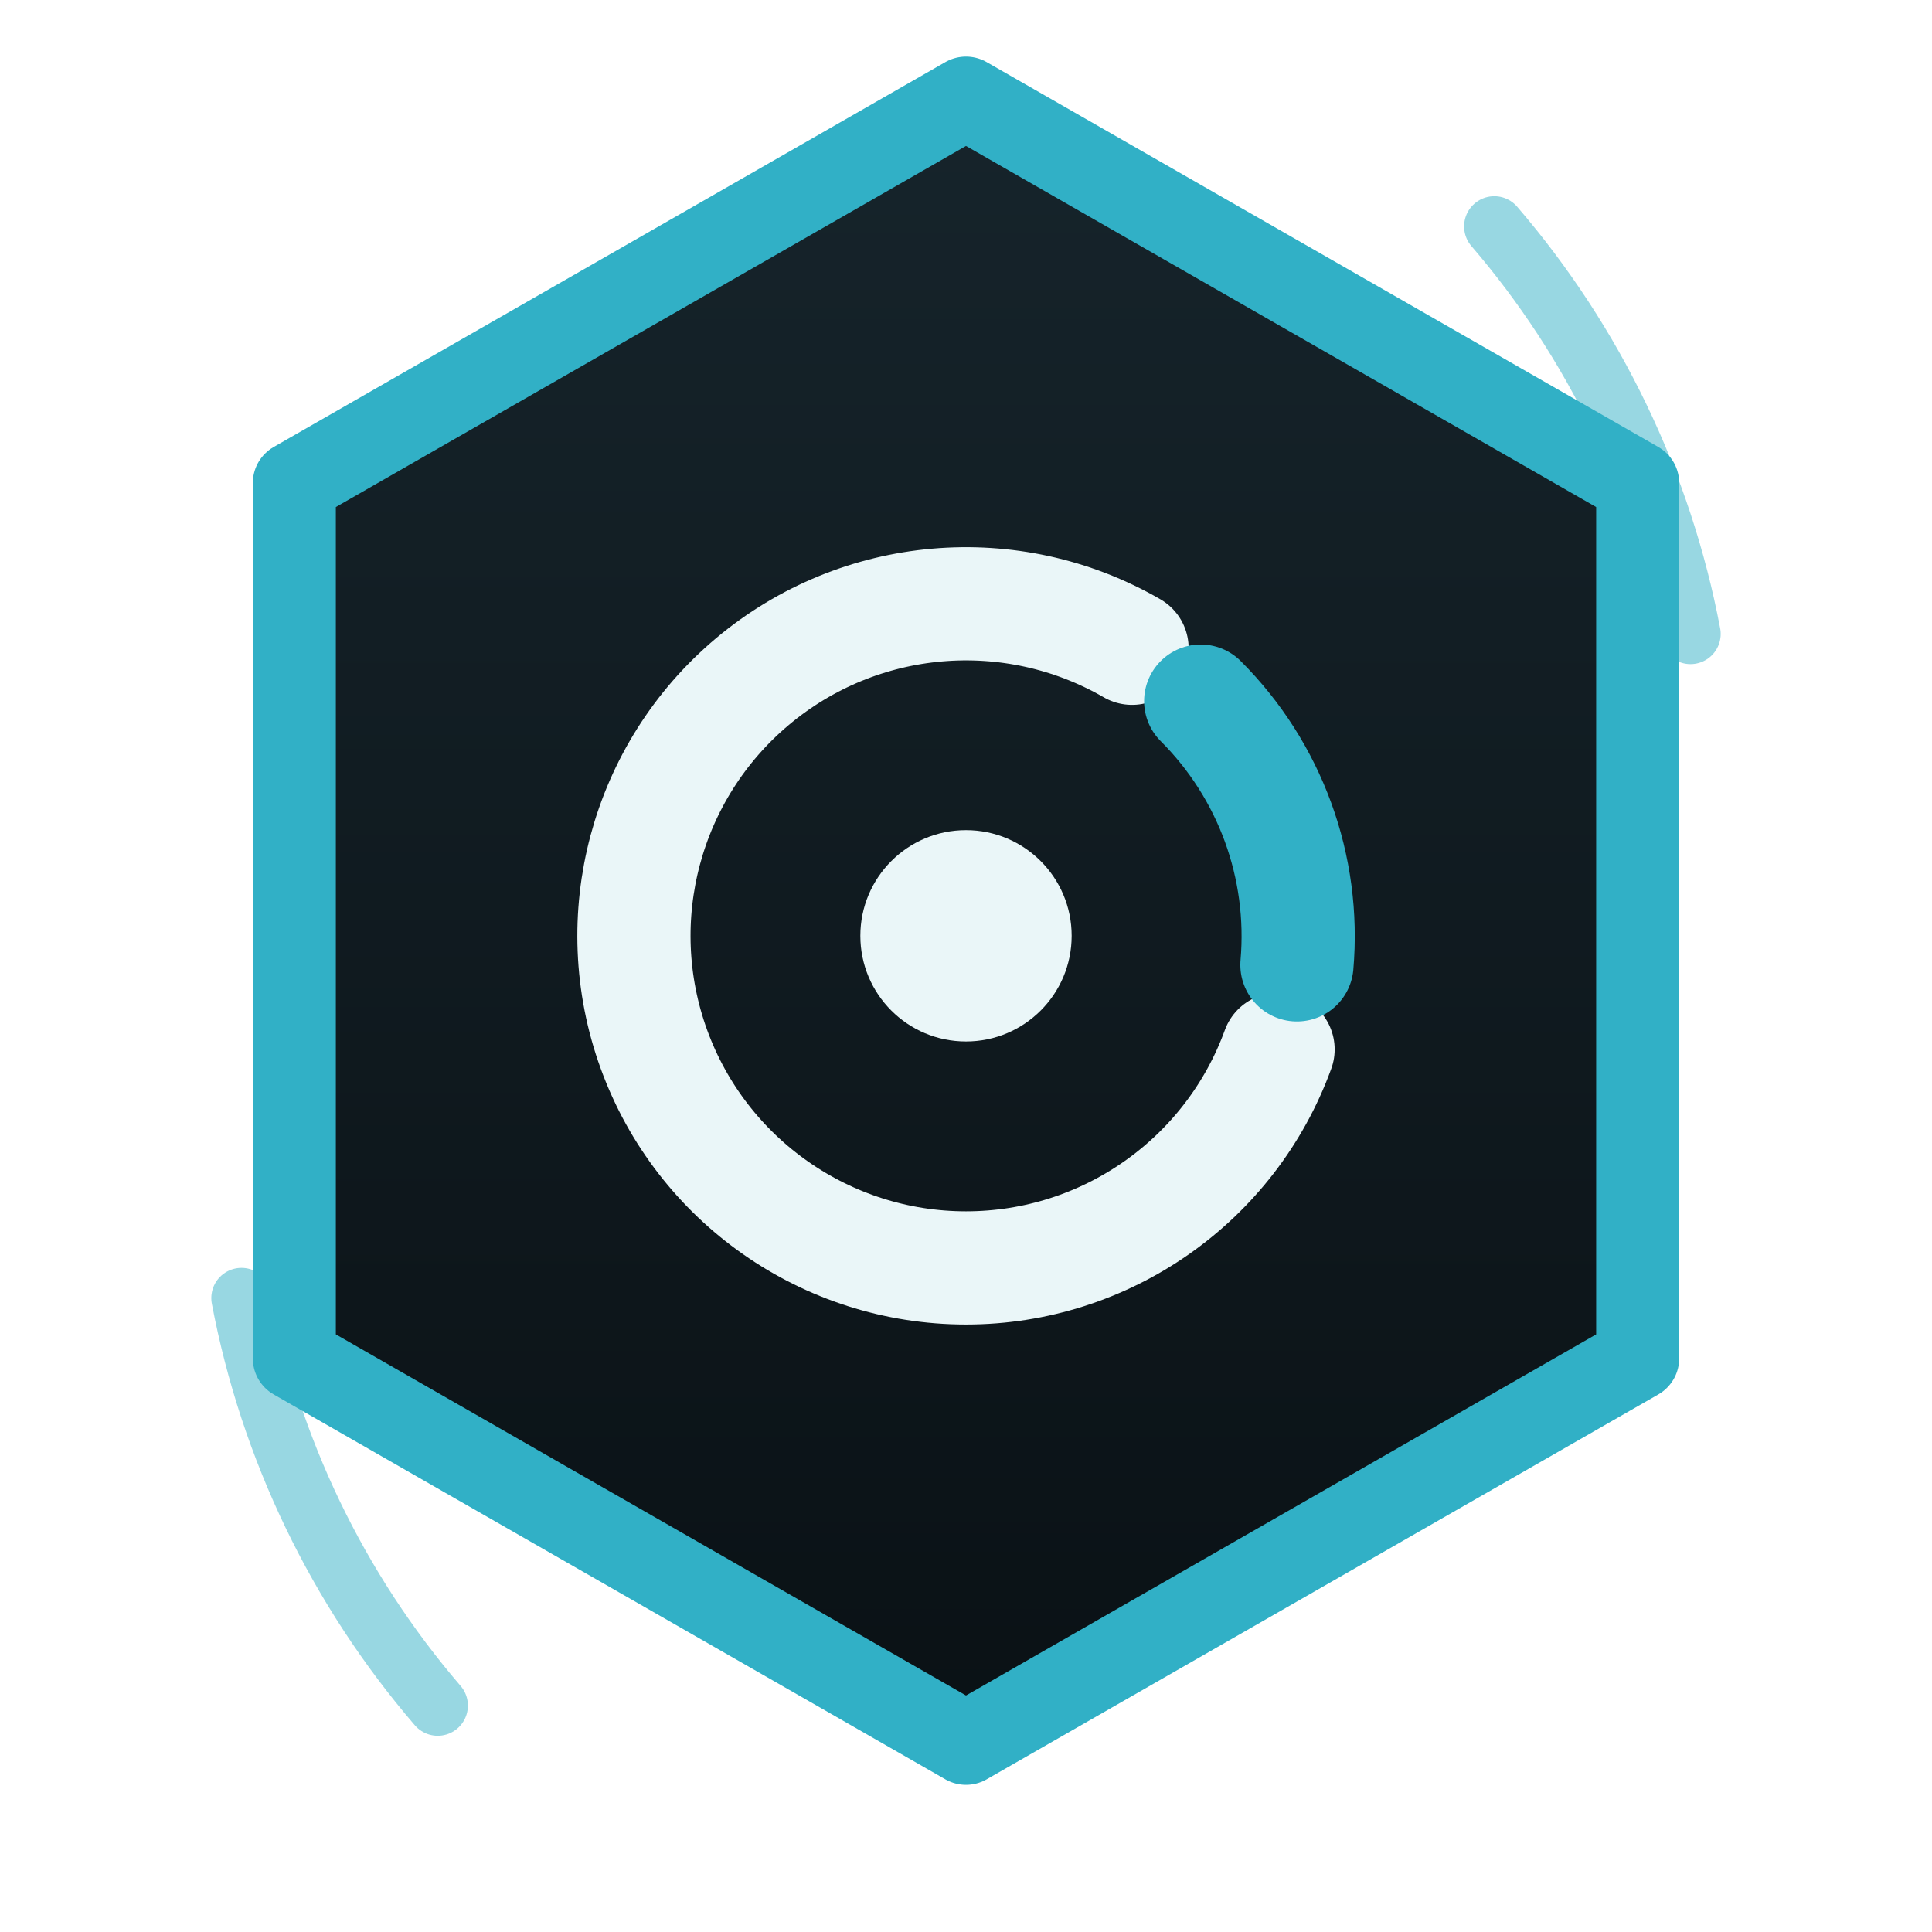
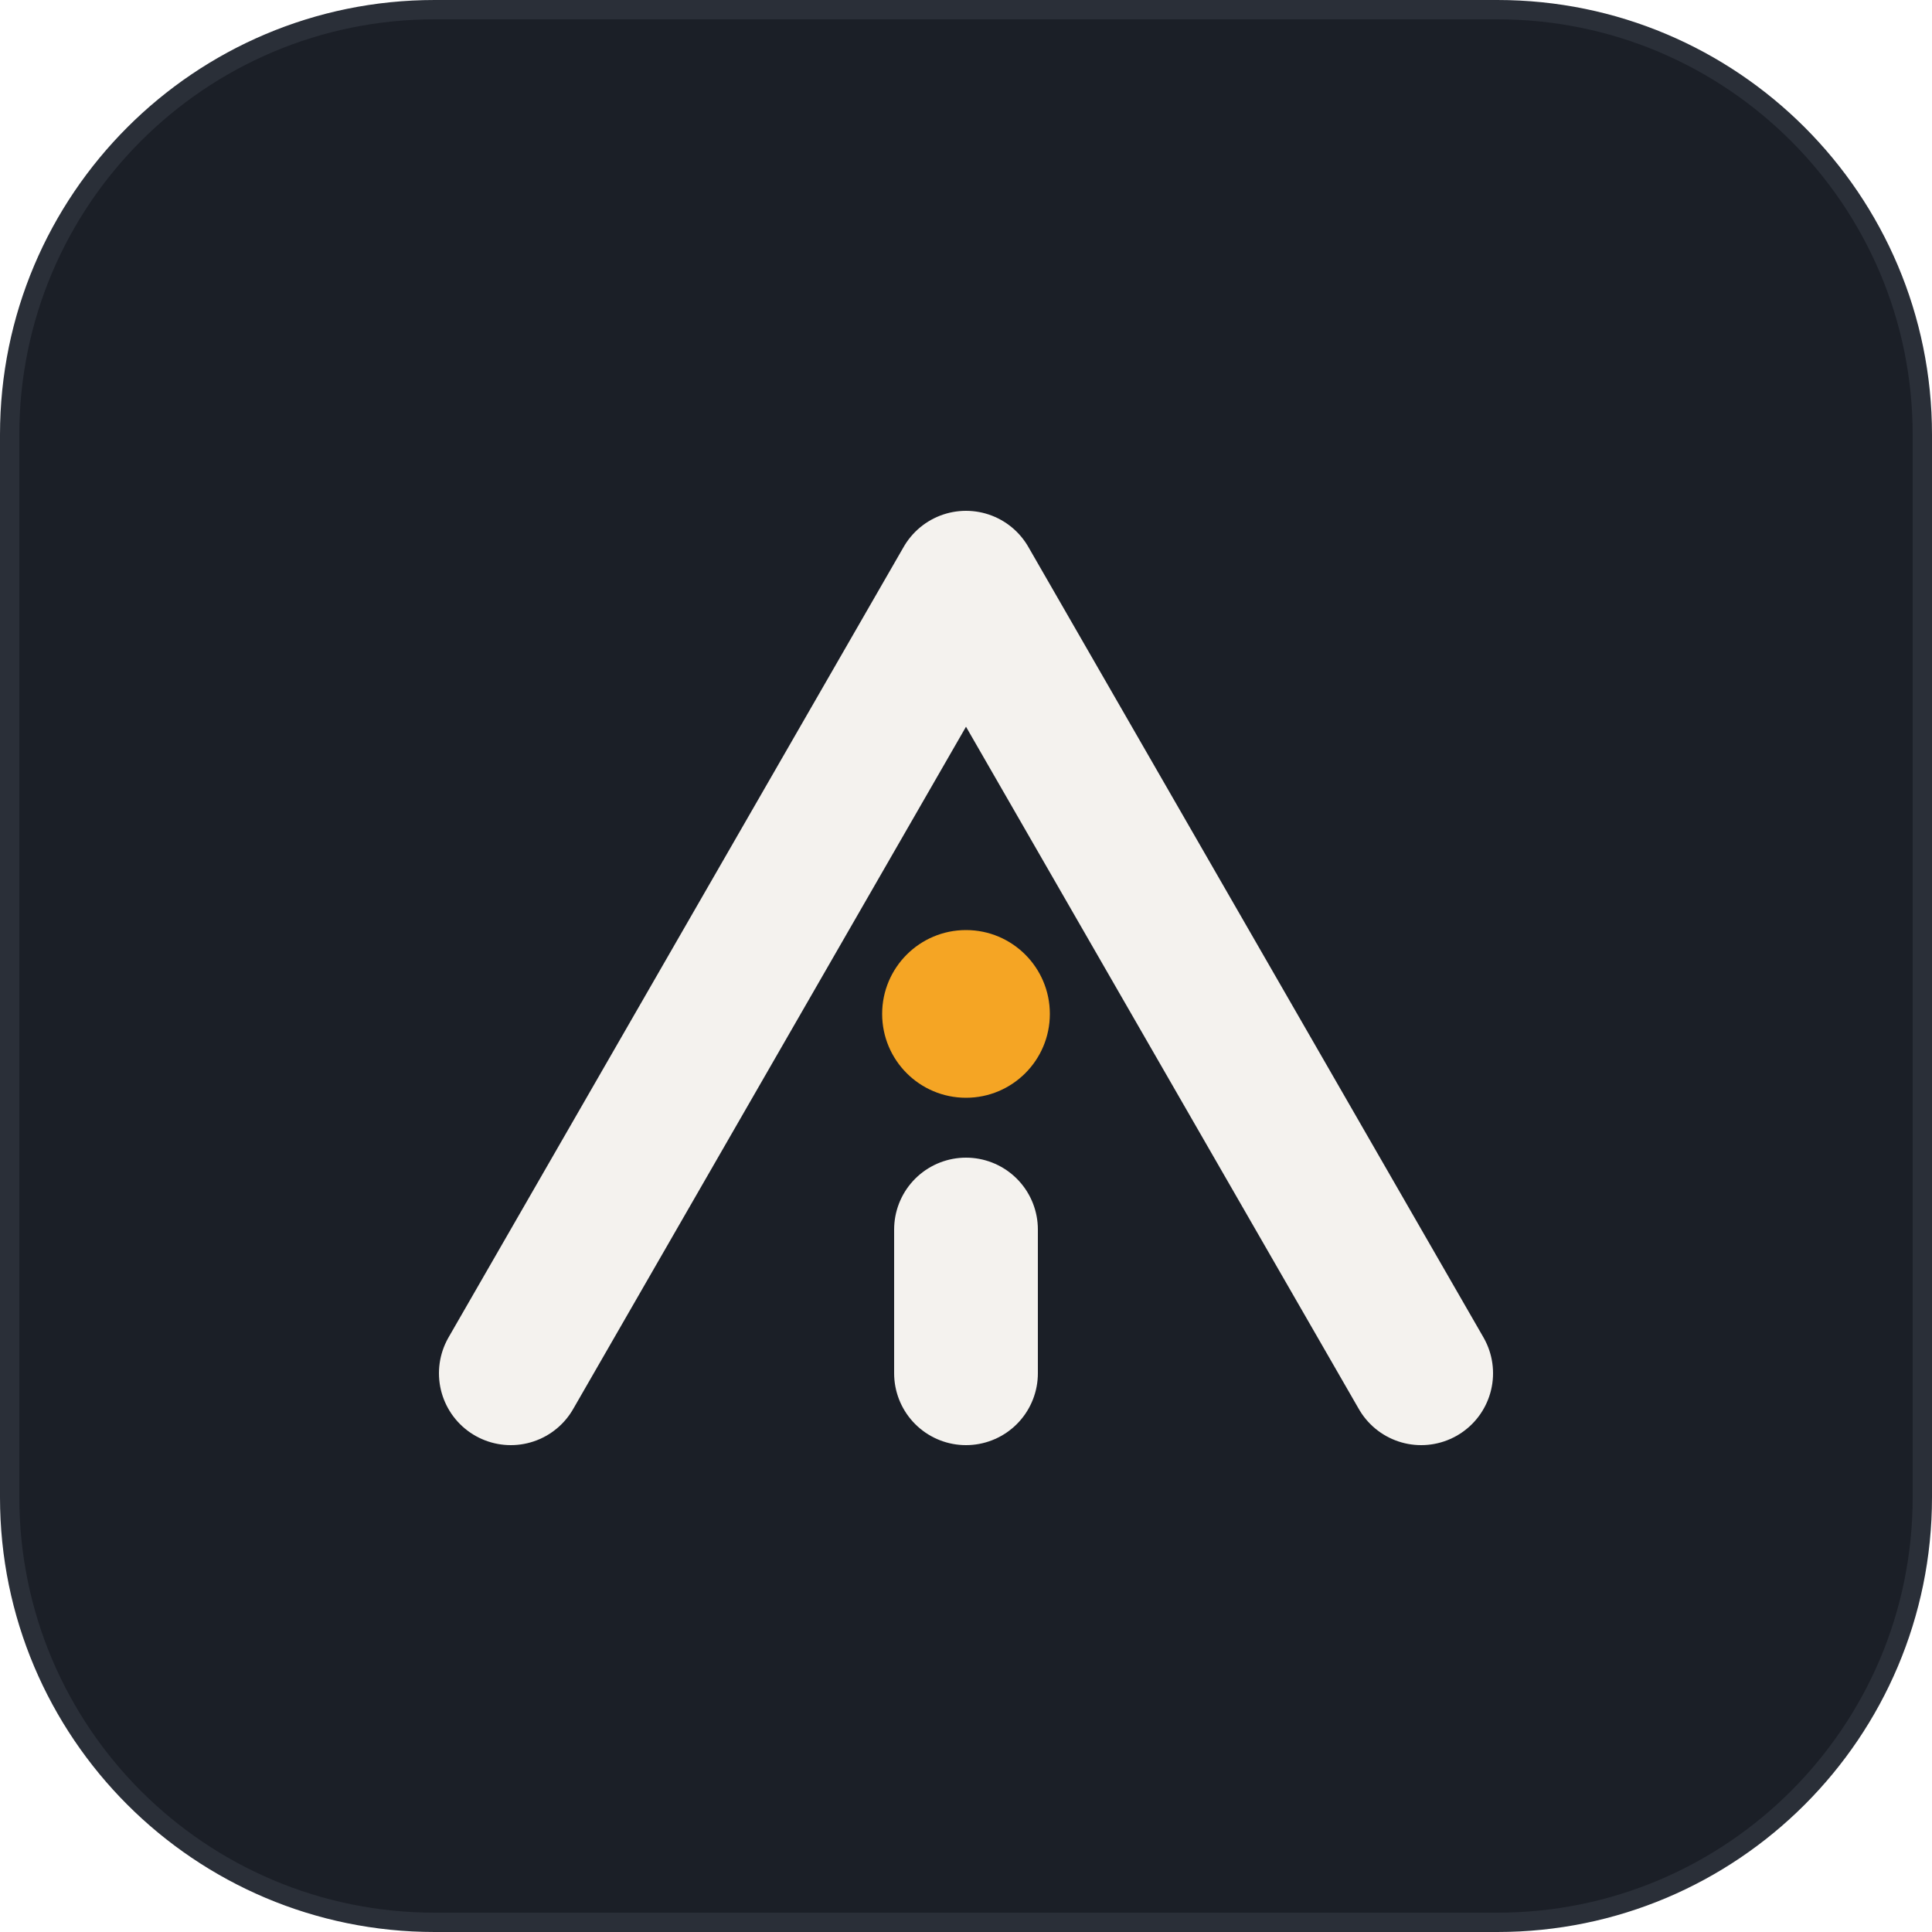
- <svg xmlns="http://www.w3.org/2000/svg" viewBox="0 0 512 512" width="512" height="512" role="img" aria-label="AllInsight">
-   <defs>
-     <clipPath id="app-core">
-       <path d="M256 26 434 128v232L256 462 78 360V128z" />
-     </clipPath>
-     <linearGradient id="app-shell" x1="0" y1="0" x2="0" y2="1">
-       <stop offset="0" stop-color="#16242B" />
-       <stop offset="1" stop-color="#0A1115" />
-     </linearGradient>
-   </defs>
-   <g fill="none" stroke="#31B0C6" stroke-width="16" stroke-linecap="round" opacity="0.5">
-     <path d="M396 60a232 232 0 0 1 52 108" />
-     <path d="M116 452a232 232 0 0 1-52-108" />
+ <svg xmlns="http://www.w3.org/2000/svg" viewBox="0 0 100 100" width="512" height="512" role="img" aria-label="AllInsight">
+   <rect x="0.5" y="0.5" width="99" height="99" rx="22" fill="#1B1F27" stroke="#2A2F38" stroke-width="1" />
+   <g transform="translate(19 19) scale(0.62)">
+     <path d="M12 84 L50 18 L88 84" fill="none" stroke="#F4F2EE" stroke-width="12" stroke-linecap="round" stroke-linejoin="round" />
+     <line x1="50" y1="72" x2="50" y2="84" stroke="#F4F2EE" stroke-width="12" stroke-linecap="round" />
+     <circle cx="50" cy="54" r="7" fill="#F5A524" />
  </g>
-   <path d="M256 26 434 128v232L256 462 78 360V128z" fill="url(#app-shell)" stroke="#31B0C6" stroke-width="22" stroke-linejoin="round" />
-   <g clip-path="url(#app-core)" fill="none" stroke-width="30" stroke-linecap="round">
-     <path d="M338.7 278.1A88 88 0 1 1 300 171.8" stroke="#EAF6F8" />
-     <path d="M318.2 185.8A88 88 0 0 1 343.7 255.7" stroke="#31B0C6" />
-   </g>
-   <circle cx="256" cy="248" r="28" fill="#EAF6F8" clip-path="url(#app-core)" />
</svg>
